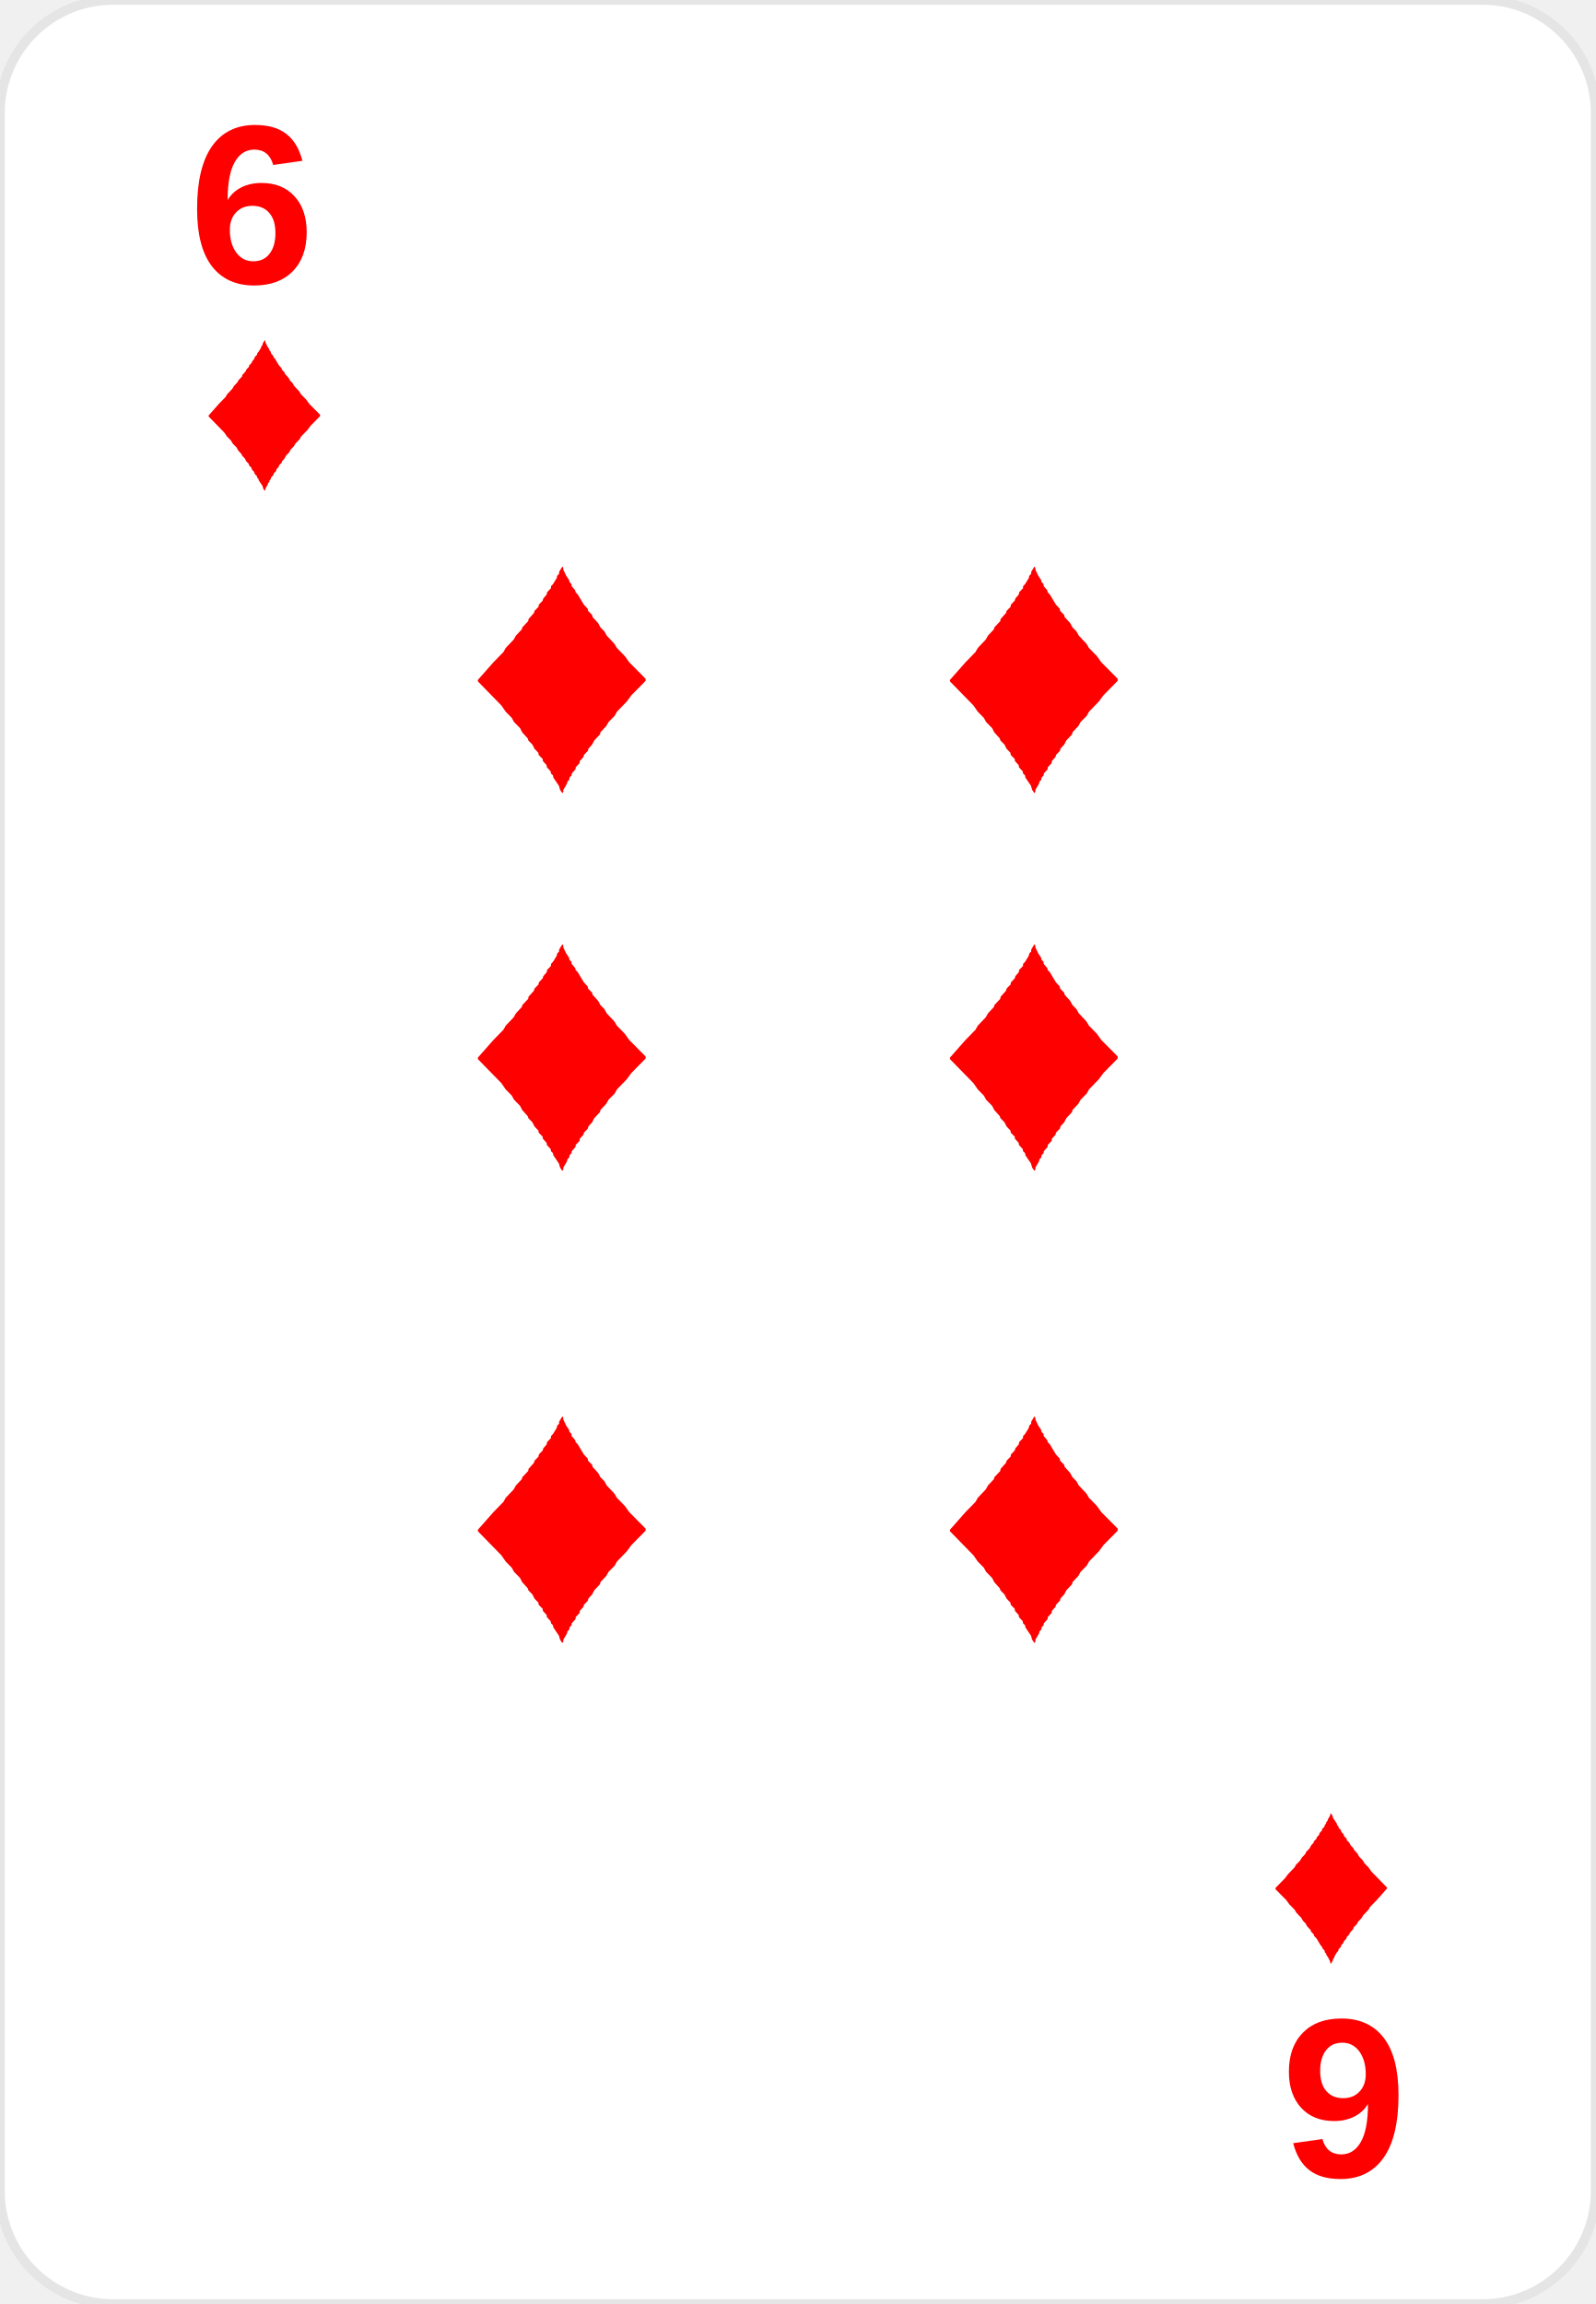
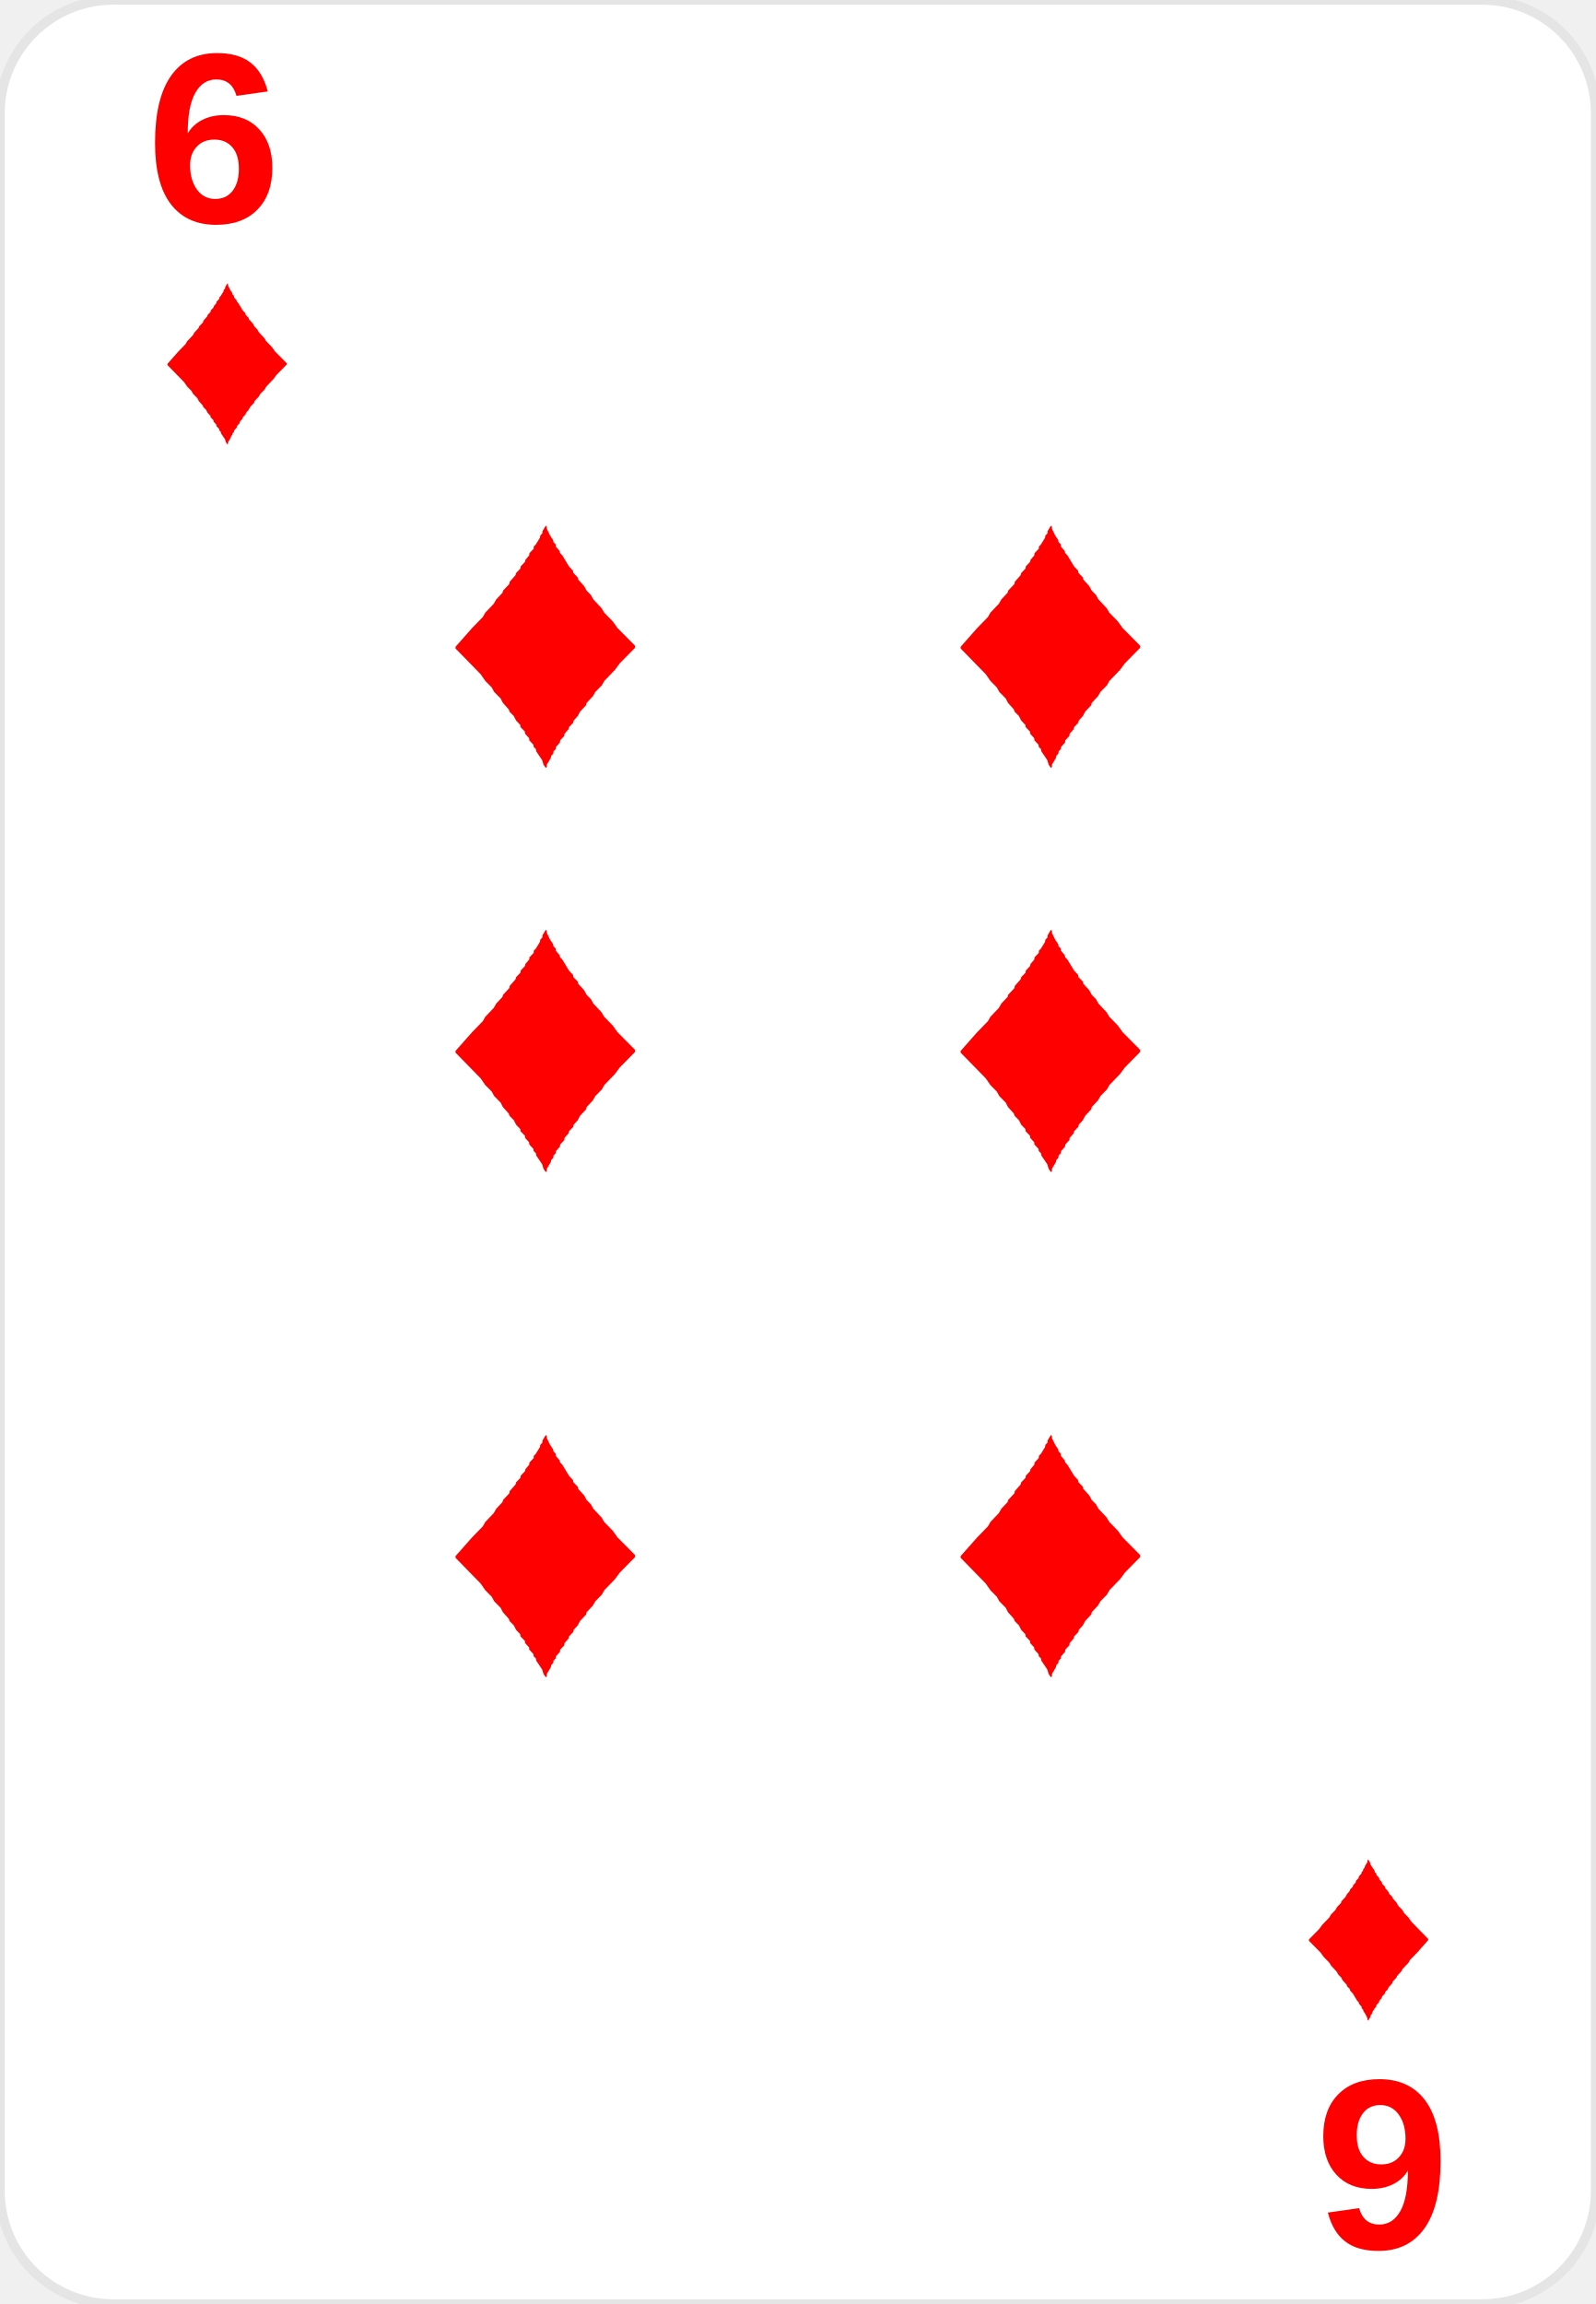
<svg xmlns="http://www.w3.org/2000/svg" width="169" height="244" viewBox="0 0 169 244" fill="none">
  <rect width="169" height="244" rx="12" fill="white" stroke="#E5E5E5" />
-   <g transform="translate(20, 30)">
-     <text font-family="Arial" font-size="24" font-weight="bold" fill="#FF0000">6</text>
-     <g transform="translate(8, 14) scale(0.8)">
-       <path d="M-7.377,-0.001 L-6.014,-1.545 L-5.131,-2.45 L-4.928,-2.812 L-4.236,-3.537 L-4.028,-3.899 L-3.519,-4.442 L-3.467,-4.623 L-2.954,-5.166 L-2.925,-5.347 L-2.445,-5.89 L-2.395,-6.071 L-2.043,-6.433 L-2.018,-6.614 L-1.675,-6.976 L-1.627,-7.157 L-1.319,-7.519 L-1.298,-7.7 L-0.953,-8.062 L-0.944,-8.243 L-0.77,-8.424 L-0.437,-8.967 L-0.408,-9.148 L-0.238,-9.329 L-0.227,-9.51 L0.045,-9.961 L0.131,-9.872 L0.135,-9.691 L0.398,-9.148 L0.642,-8.786 L0.678,-8.605 L0.859,-8.424 L0.867,-8.243 L1.18,-7.881 L1.222,-7.7 L1.402,-7.519 L1.947,-6.614 L2.284,-6.252 L2.311,-6.071 L2.669,-5.709 L2.71,-5.528 L3.205,-4.985 L3.396,-4.623 L3.753,-4.261 L3.951,-3.899 L4.632,-3.175 L4.844,-2.812 L5.551,-2.088 L5.939,-1.545 L7.376,-0.097 L7.377,0.084 L6.129,1.351 L5.73,1.894 L4.857,2.799 L4.655,3.161 L4.12,3.704 L3.913,4.066 L3.403,4.609 L3.367,4.79 L2.858,5.334 L2.669,5.696 L2.34,6.058 L2.301,6.239 L1.954,6.601 L1.91,6.782 L1.585,7.144 L1.569,7.325 L1.229,7.687 L1.208,7.868 L0.882,8.23 L0.859,8.411 L0.68,8.592 L0.665,8.773 L0.497,8.954 L0.456,9.135 L0.135,9.678 L0.134,9.859 L0.045,9.961 L-0.145,9.678 L-0.252,9.316 L-0.742,8.592 L-0.77,8.411 L-0.95,8.23 L-0.977,8.049 L-1.311,7.687 L-1.33,7.506 L-1.659,7.144 L-1.679,6.963 L-2.032,6.601 L-2.055,6.42 L-2.399,6.058 L-2.582,5.696 L-2.937,5.334 L-2.997,5.152 L-3.484,4.609 L-3.667,4.247 L-4.201,3.704 L-4.398,3.342 L-4.934,2.799 L-5.308,2.256 L-7.377,0.137 Z" fill="red" />
+   <g transform="translate(84.5 122) scale(1.07) translate(-84.5 -122)">
+     <g transform="translate(20, 30)">
+       <text font-family="Arial" font-size="24" font-weight="bold" fill="#FF0000">6</text>
+       <g transform="translate(8, 14) scale(0.8)">
+         <path d="M-7.377,-0.001 L-6.014,-1.545 L-5.131,-2.45 L-4.928,-2.812 L-4.236,-3.537 L-4.028,-3.899 L-3.519,-4.442 L-3.467,-4.623 L-2.954,-5.166 L-2.925,-5.347 L-2.445,-5.89 L-2.395,-6.071 L-2.043,-6.433 L-2.018,-6.614 L-1.675,-6.976 L-1.627,-7.157 L-1.319,-7.519 L-1.298,-7.7 L-0.953,-8.062 L-0.944,-8.243 L-0.77,-8.424 L-0.437,-8.967 L-0.408,-9.148 L-0.238,-9.329 L-0.227,-9.51 L0.045,-9.961 L0.131,-9.872 L0.135,-9.691 L0.398,-9.148 L0.642,-8.786 L0.678,-8.605 L0.859,-8.424 L0.867,-8.243 L1.18,-7.881 L1.222,-7.7 L1.402,-7.519 L1.947,-6.614 L2.284,-6.252 L2.311,-6.071 L2.669,-5.709 L2.71,-5.528 L3.205,-4.985 L3.396,-4.623 L3.753,-4.261 L3.951,-3.899 L4.632,-3.175 L4.844,-2.812 L5.551,-2.088 L5.939,-1.545 L7.376,-0.097 L7.377,0.084 L6.129,1.351 L5.73,1.894 L4.857,2.799 L4.655,3.161 L4.12,3.704 L3.913,4.066 L3.403,4.609 L3.367,4.79 L2.858,5.334 L2.669,5.696 L2.34,6.058 L2.301,6.239 L1.954,6.601 L1.91,6.782 L1.585,7.144 L1.569,7.325 L1.229,7.687 L1.208,7.868 L0.882,8.23 L0.859,8.411 L0.68,8.592 L0.665,8.773 L0.497,8.954 L0.456,9.135 L0.135,9.678 L0.134,9.859 L0.045,9.961 L-0.145,9.678 L-0.252,9.316 L-0.742,8.592 L-0.77,8.411 L-0.95,8.23 L-0.977,8.049 L-1.311,7.687 L-1.33,7.506 L-1.659,7.144 L-1.679,6.963 L-2.032,6.601 L-2.055,6.42 L-2.399,6.058 L-2.582,5.696 L-2.937,5.334 L-2.997,5.152 L-3.484,4.609 L-3.667,4.247 L-4.201,3.704 L-4.398,3.342 L-4.934,2.799 L-5.308,2.256 L-7.377,0.137 Z" fill="red" />
+       </g>
+     </g>
+     <g transform="translate(149, 214) rotate(180)">
+       <text font-family="Arial" font-size="24" font-weight="bold" fill="#FF0000">6</text>
+       <g transform="translate(8, 14) scale(0.8)">
+         <path d="M-7.377,-0.001 L-6.014,-1.545 L-5.131,-2.45 L-4.928,-2.812 L-4.236,-3.537 L-4.028,-3.899 L-3.519,-4.442 L-3.467,-4.623 L-2.954,-5.166 L-2.925,-5.347 L-2.445,-5.89 L-2.395,-6.071 L-2.043,-6.433 L-2.018,-6.614 L-1.675,-6.976 L-1.627,-7.157 L-1.319,-7.519 L-1.298,-7.7 L-0.953,-8.062 L-0.944,-8.243 L-0.77,-8.424 L-0.437,-8.967 L-0.408,-9.148 L-0.238,-9.329 L-0.227,-9.51 L0.045,-9.961 L0.131,-9.872 L0.135,-9.691 L0.398,-9.148 L0.642,-8.786 L0.678,-8.605 L0.859,-8.424 L0.867,-8.243 L1.18,-7.881 L1.222,-7.7 L1.402,-7.519 L1.947,-6.614 L2.284,-6.252 L2.311,-6.071 L2.669,-5.709 L2.71,-5.528 L3.205,-4.985 L3.396,-4.623 L3.753,-4.261 L3.951,-3.899 L4.632,-3.175 L4.844,-2.812 L5.551,-2.088 L5.939,-1.545 L7.376,-0.097 L7.377,0.084 L6.129,1.351 L5.73,1.894 L4.857,2.799 L4.655,3.161 L4.12,3.704 L3.913,4.066 L3.403,4.609 L3.367,4.79 L2.858,5.334 L2.669,5.696 L2.34,6.058 L2.301,6.239 L1.954,6.601 L1.91,6.782 L1.585,7.144 L1.569,7.325 L1.229,7.687 L1.208,7.868 L0.882,8.23 L0.859,8.411 L0.68,8.592 L0.665,8.773 L0.497,8.954 L0.456,9.135 L0.135,9.678 L0.134,9.859 L0.045,9.961 L-0.145,9.678 L-0.252,9.316 L-0.742,8.592 L-0.77,8.411 L-0.95,8.23 L-0.977,8.049 L-1.311,7.687 L-1.33,7.506 L-1.659,7.144 L-1.679,6.963 L-2.032,6.601 L-2.055,6.42 L-2.399,6.058 L-2.582,5.696 L-2.937,5.334 L-2.997,5.152 L-3.484,4.609 L-3.667,4.247 L-4.201,3.704 L-4.398,3.342 L-4.934,2.799 L-5.308,2.256 L-7.377,0.137 Z" fill="red" />
+       </g>
+     </g>
+     <g transform="translate(59.5, 72)">
+       <path d="M-8.882,-0.001 L-7.24,-1.86 L-6.178,-2.95 L-5.932,-3.386 L-5.099,-4.258 L-4.85,-4.694 L-4.237,-5.347 L-4.174,-5.565 L-3.557,-6.219 L-3.521,-6.437 L-2.943,-7.091 L-2.883,-7.309 L-2.46,-7.745 L-2.429,-7.963 L-2.017,-8.399 L-1.958,-8.616 L-1.588,-9.052 L-1.562,-9.27 L-1.147,-9.706 L-1.136,-9.924 L-0.927,-10.142 L-0.526,-10.796 L-0.491,-11.014 L-0.286,-11.232 L-0.273,-11.45 L0.054,-11.992 L0.157,-11.886 L0.163,-11.668 L0.479,-11.014 L0.773,-10.578 L0.816,-10.36 L1.034,-10.142 L1.044,-9.924 L1.42,-9.488 L1.471,-9.27 L1.688,-9.052 L2.344,-7.963 L2.749,-7.527 L2.783,-7.309 L3.214,-6.873 L3.263,-6.655 L3.858,-6.001 L4.089,-5.565 L4.518,-5.13 L4.757,-4.694 L5.576,-3.822 L5.832,-3.386 L6.683,-2.514 L7.15,-1.86 L8.88,-0.117 L8.882,0.101 L7.379,1.627 L6.898,2.28 L5.847,3.37 L5.604,3.806 L4.96,4.46 L4.711,4.896 L4.097,5.549 L4.053,5.767 L3.441,6.421 L3.214,6.857 L2.817,7.293 L2.77,7.511 L2.352,7.947 L2.299,8.165 L1.909,8.6 L1.889,8.818 L1.479,9.254 L1.454,9.472 L1.062,9.908 L1.034,10.126 L0.818,10.344 L0.8,10.562 L0.598,10.78 L0.549,10.998 L0.163,11.652 L0.162,11.87 L0.054,11.992 L-0.175,11.652 L-0.304,11.216 L-0.893,10.344 L-0.927,10.126 L-1.144,9.908 L-1.176,9.69 L-1.579,9.254 L-1.601,9.036 L-1.998,8.6 L-2.021,8.383 L-2.447,7.947 L-2.474,7.729 L-2.888,7.293 L-3.108,6.857 L-3.536,6.421 L-3.608,6.203 L-4.194,5.549 L-4.415,5.114 L-5.058,4.46 L-5.295,4.024 L-5.94,3.37 L-6.39,2.716 L-8.882,0.165 Z" fill="red" />
+     </g>
+     <g transform="translate(109.5, 72)">
+       <path d="M-8.882,-0.001 L-7.24,-1.86 L-6.178,-2.95 L-5.932,-3.386 L-5.099,-4.258 L-4.85,-4.694 L-4.237,-5.347 L-4.174,-5.565 L-3.557,-6.219 L-3.521,-6.437 L-2.943,-7.091 L-2.883,-7.309 L-2.46,-7.745 L-2.429,-7.963 L-2.017,-8.399 L-1.958,-8.616 L-1.588,-9.052 L-1.562,-9.27 L-1.147,-9.706 L-1.136,-9.924 L-0.927,-10.142 L-0.526,-10.796 L-0.491,-11.014 L-0.286,-11.232 L-0.273,-11.45 L0.054,-11.992 L0.157,-11.886 L0.163,-11.668 L0.479,-11.014 L0.773,-10.578 L0.816,-10.36 L1.034,-10.142 L1.044,-9.924 L1.42,-9.488 L1.471,-9.27 L1.688,-9.052 L2.344,-7.963 L2.749,-7.527 L2.783,-7.309 L3.214,-6.873 L3.263,-6.655 L3.858,-6.001 L4.089,-5.565 L4.518,-5.13 L4.757,-4.694 L5.576,-3.822 L5.832,-3.386 L6.683,-2.514 L7.15,-1.86 L8.88,-0.117 L8.882,0.101 L7.379,1.627 L6.898,2.28 L5.847,3.37 L5.604,3.806 L4.96,4.46 L4.711,4.896 L4.097,5.549 L4.053,5.767 L3.441,6.421 L3.214,6.857 L2.817,7.293 L2.77,7.511 L2.352,7.947 L2.299,8.165 L1.909,8.6 L1.889,8.818 L1.479,9.254 L1.454,9.472 L1.062,9.908 L1.034,10.126 L0.818,10.344 L0.8,10.562 L0.598,10.78 L0.549,10.998 L0.163,11.652 L0.162,11.87 L0.054,11.992 L-0.175,11.652 L-0.304,11.216 L-0.893,10.344 L-0.927,10.126 L-1.144,9.908 L-1.176,9.69 L-1.579,9.254 L-1.601,9.036 L-1.998,8.6 L-2.021,8.383 L-2.447,7.947 L-2.474,7.729 L-2.888,7.293 L-3.108,6.857 L-3.536,6.421 L-3.608,6.203 L-4.194,5.549 L-4.415,5.114 L-5.058,4.46 L-5.295,4.024 L-5.94,3.37 L-6.39,2.716 L-8.882,0.165 Z" fill="red" />
+     </g>
+     <g transform="translate(59.5, 112)">
+       <path d="M-8.882,-0.001 L-7.24,-1.86 L-6.178,-2.95 L-5.932,-3.386 L-5.099,-4.258 L-4.85,-4.694 L-4.237,-5.347 L-4.174,-5.565 L-3.557,-6.219 L-3.521,-6.437 L-2.943,-7.091 L-2.883,-7.309 L-2.46,-7.745 L-2.429,-7.963 L-2.017,-8.399 L-1.958,-8.616 L-1.588,-9.052 L-1.562,-9.27 L-1.147,-9.706 L-1.136,-9.924 L-0.927,-10.142 L-0.526,-10.796 L-0.491,-11.014 L-0.286,-11.232 L-0.273,-11.45 L0.054,-11.992 L0.157,-11.886 L0.163,-11.668 L0.479,-11.014 L0.773,-10.578 L0.816,-10.36 L1.034,-10.142 L1.044,-9.924 L1.42,-9.488 L1.471,-9.27 L1.688,-9.052 L2.344,-7.963 L2.749,-7.527 L2.783,-7.309 L3.214,-6.873 L3.263,-6.655 L3.858,-6.001 L4.089,-5.565 L4.518,-5.13 L4.757,-4.694 L5.576,-3.822 L5.832,-3.386 L6.683,-2.514 L7.15,-1.86 L8.88,-0.117 L8.882,0.101 L7.379,1.627 L6.898,2.28 L5.847,3.37 L5.604,3.806 L4.96,4.46 L4.711,4.896 L4.097,5.549 L4.053,5.767 L3.441,6.421 L3.214,6.857 L2.817,7.293 L2.77,7.511 L2.352,7.947 L2.299,8.165 L1.909,8.6 L1.889,8.818 L1.479,9.254 L1.454,9.472 L1.062,9.908 L1.034,10.126 L0.818,10.344 L0.8,10.562 L0.598,10.78 L0.549,10.998 L0.163,11.652 L0.162,11.87 L0.054,11.992 L-0.175,11.652 L-0.304,11.216 L-0.893,10.344 L-0.927,10.126 L-1.144,9.908 L-1.176,9.69 L-1.579,9.254 L-1.601,9.036 L-1.998,8.6 L-2.021,8.383 L-2.447,7.947 L-2.474,7.729 L-2.888,7.293 L-3.108,6.857 L-3.536,6.421 L-3.608,6.203 L-4.194,5.549 L-4.415,5.114 L-5.058,4.46 L-5.295,4.024 L-5.94,3.37 L-6.39,2.716 L-8.882,0.165 Z" fill="red" />
+     </g>
+     <g transform="translate(109.5, 112)">
+       <path d="M-8.882,-0.001 L-7.24,-1.86 L-6.178,-2.95 L-5.932,-3.386 L-5.099,-4.258 L-4.85,-4.694 L-4.237,-5.347 L-4.174,-5.565 L-3.557,-6.219 L-3.521,-6.437 L-2.943,-7.091 L-2.883,-7.309 L-2.46,-7.745 L-2.429,-7.963 L-2.017,-8.399 L-1.958,-8.616 L-1.588,-9.052 L-1.562,-9.27 L-1.147,-9.706 L-1.136,-9.924 L-0.927,-10.142 L-0.526,-10.796 L-0.491,-11.014 L-0.286,-11.232 L-0.273,-11.45 L0.054,-11.992 L0.157,-11.886 L0.163,-11.668 L0.479,-11.014 L0.773,-10.578 L0.816,-10.36 L1.034,-10.142 L1.044,-9.924 L1.42,-9.488 L1.471,-9.27 L1.688,-9.052 L2.344,-7.963 L2.749,-7.527 L2.783,-7.309 L3.214,-6.873 L3.263,-6.655 L3.858,-6.001 L4.089,-5.565 L4.518,-5.13 L4.757,-4.694 L5.576,-3.822 L5.832,-3.386 L6.683,-2.514 L7.15,-1.86 L8.88,-0.117 L8.882,0.101 L7.379,1.627 L6.898,2.28 L5.847,3.37 L5.604,3.806 L4.96,4.46 L4.711,4.896 L4.097,5.549 L4.053,5.767 L3.441,6.421 L3.214,6.857 L2.817,7.293 L2.77,7.511 L2.352,7.947 L2.299,8.165 L1.909,8.6 L1.889,8.818 L1.479,9.254 L1.454,9.472 L1.062,9.908 L1.034,10.126 L0.818,10.344 L0.8,10.562 L0.598,10.78 L0.549,10.998 L0.163,11.652 L0.162,11.87 L0.054,11.992 L-0.175,11.652 L-0.304,11.216 L-0.893,10.344 L-0.927,10.126 L-1.144,9.908 L-1.176,9.69 L-1.579,9.254 L-1.601,9.036 L-1.998,8.6 L-2.021,8.383 L-2.447,7.947 L-2.474,7.729 L-2.888,7.293 L-3.108,6.857 L-3.536,6.421 L-3.608,6.203 L-4.194,5.549 L-4.415,5.114 L-5.058,4.46 L-5.295,4.024 L-5.94,3.37 L-6.39,2.716 L-8.882,0.165 Z" fill="red" />
+     </g>
+     <g transform="translate(59.5, 162)">
+       <path d="M-8.882,-0.001 L-7.24,-1.86 L-6.178,-2.95 L-5.932,-3.386 L-5.099,-4.258 L-4.85,-4.694 L-4.237,-5.347 L-4.174,-5.565 L-3.557,-6.219 L-3.521,-6.437 L-2.943,-7.091 L-2.883,-7.309 L-2.46,-7.745 L-2.429,-7.963 L-2.017,-8.399 L-1.958,-8.616 L-1.588,-9.052 L-1.562,-9.27 L-1.147,-9.706 L-1.136,-9.924 L-0.927,-10.142 L-0.526,-10.796 L-0.491,-11.014 L-0.286,-11.232 L-0.273,-11.45 L0.054,-11.992 L0.157,-11.886 L0.163,-11.668 L0.479,-11.014 L0.773,-10.578 L0.816,-10.36 L1.034,-10.142 L1.044,-9.924 L1.42,-9.488 L1.471,-9.27 L1.688,-9.052 L2.344,-7.963 L2.749,-7.527 L2.783,-7.309 L3.214,-6.873 L3.263,-6.655 L3.858,-6.001 L4.089,-5.565 L4.518,-5.13 L4.757,-4.694 L5.576,-3.822 L5.832,-3.386 L6.683,-2.514 L7.15,-1.86 L8.88,-0.117 L8.882,0.101 L7.379,1.627 L6.898,2.28 L5.847,3.37 L5.604,3.806 L4.96,4.46 L4.711,4.896 L4.097,5.549 L4.053,5.767 L3.441,6.421 L3.214,6.857 L2.817,7.293 L2.77,7.511 L2.352,7.947 L2.299,8.165 L1.909,8.6 L1.889,8.818 L1.479,9.254 L1.454,9.472 L1.062,9.908 L1.034,10.126 L0.818,10.344 L0.8,10.562 L0.598,10.78 L0.549,10.998 L0.163,11.652 L0.162,11.87 L0.054,11.992 L-0.175,11.652 L-0.304,11.216 L-0.893,10.344 L-0.927,10.126 L-1.144,9.908 L-1.176,9.69 L-1.579,9.254 L-1.601,9.036 L-1.998,8.6 L-2.021,8.383 L-2.447,7.947 L-2.474,7.729 L-2.888,7.293 L-3.108,6.857 L-3.536,6.421 L-3.608,6.203 L-4.194,5.549 L-4.415,5.114 L-5.058,4.46 L-5.295,4.024 L-5.94,3.37 L-6.39,2.716 L-8.882,0.165 Z" fill="red" />
+     </g>
+     <g transform="translate(109.5, 162)">
+       <path d="M-8.882,-0.001 L-7.24,-1.86 L-6.178,-2.95 L-5.932,-3.386 L-5.099,-4.258 L-4.85,-4.694 L-4.237,-5.347 L-4.174,-5.565 L-3.557,-6.219 L-3.521,-6.437 L-2.943,-7.091 L-2.883,-7.309 L-2.46,-7.745 L-2.429,-7.963 L-2.017,-8.399 L-1.958,-8.616 L-1.588,-9.052 L-1.562,-9.27 L-1.147,-9.706 L-1.136,-9.924 L-0.927,-10.142 L-0.526,-10.796 L-0.491,-11.014 L-0.286,-11.232 L-0.273,-11.45 L0.054,-11.992 L0.157,-11.886 L0.163,-11.668 L0.479,-11.014 L0.773,-10.578 L0.816,-10.36 L1.034,-10.142 L1.044,-9.924 L1.42,-9.488 L1.471,-9.27 L1.688,-9.052 L2.344,-7.963 L2.749,-7.527 L2.783,-7.309 L3.214,-6.873 L3.263,-6.655 L3.858,-6.001 L4.089,-5.565 L4.518,-5.13 L4.757,-4.694 L5.576,-3.822 L5.832,-3.386 L6.683,-2.514 L7.15,-1.86 L8.88,-0.117 L8.882,0.101 L7.379,1.627 L6.898,2.28 L5.847,3.37 L5.604,3.806 L4.96,4.46 L4.711,4.896 L4.097,5.549 L4.053,5.767 L3.441,6.421 L3.214,6.857 L2.817,7.293 L2.77,7.511 L2.352,7.947 L2.299,8.165 L1.909,8.6 L1.889,8.818 L1.479,9.254 L1.454,9.472 L1.062,9.908 L1.034,10.126 L0.818,10.344 L0.8,10.562 L0.598,10.78 L0.549,10.998 L0.163,11.652 L0.162,11.87 L0.054,11.992 L-0.175,11.652 L-0.304,11.216 L-0.893,10.344 L-0.927,10.126 L-1.144,9.908 L-1.176,9.69 L-1.579,9.254 L-1.601,9.036 L-1.998,8.6 L-2.021,8.383 L-2.447,7.947 L-2.474,7.729 L-2.888,7.293 L-3.108,6.857 L-3.536,6.421 L-3.608,6.203 L-4.194,5.549 L-4.415,5.114 L-5.058,4.46 L-5.295,4.024 L-5.94,3.37 L-6.39,2.716 L-8.882,0.165 Z" fill="red" />
    </g>
  </g>
-   <g transform="translate(149, 214) rotate(180)">
-     <text font-family="Arial" font-size="24" font-weight="bold" fill="#FF0000">6</text>
-     <g transform="translate(8, 14) scale(0.8)">
-       <path d="M-7.377,-0.001 L-6.014,-1.545 L-5.131,-2.45 L-4.928,-2.812 L-4.236,-3.537 L-4.028,-3.899 L-3.519,-4.442 L-3.467,-4.623 L-2.954,-5.166 L-2.925,-5.347 L-2.445,-5.89 L-2.395,-6.071 L-2.043,-6.433 L-2.018,-6.614 L-1.675,-6.976 L-1.627,-7.157 L-1.319,-7.519 L-1.298,-7.7 L-0.953,-8.062 L-0.944,-8.243 L-0.77,-8.424 L-0.437,-8.967 L-0.408,-9.148 L-0.238,-9.329 L-0.227,-9.51 L0.045,-9.961 L0.131,-9.872 L0.135,-9.691 L0.398,-9.148 L0.642,-8.786 L0.678,-8.605 L0.859,-8.424 L0.867,-8.243 L1.18,-7.881 L1.222,-7.7 L1.402,-7.519 L1.947,-6.614 L2.284,-6.252 L2.311,-6.071 L2.669,-5.709 L2.71,-5.528 L3.205,-4.985 L3.396,-4.623 L3.753,-4.261 L3.951,-3.899 L4.632,-3.175 L4.844,-2.812 L5.551,-2.088 L5.939,-1.545 L7.376,-0.097 L7.377,0.084 L6.129,1.351 L5.73,1.894 L4.857,2.799 L4.655,3.161 L4.12,3.704 L3.913,4.066 L3.403,4.609 L3.367,4.79 L2.858,5.334 L2.669,5.696 L2.34,6.058 L2.301,6.239 L1.954,6.601 L1.91,6.782 L1.585,7.144 L1.569,7.325 L1.229,7.687 L1.208,7.868 L0.882,8.23 L0.859,8.411 L0.68,8.592 L0.665,8.773 L0.497,8.954 L0.456,9.135 L0.135,9.678 L0.134,9.859 L0.045,9.961 L-0.145,9.678 L-0.252,9.316 L-0.742,8.592 L-0.77,8.411 L-0.95,8.23 L-0.977,8.049 L-1.311,7.687 L-1.33,7.506 L-1.659,7.144 L-1.679,6.963 L-2.032,6.601 L-2.055,6.42 L-2.399,6.058 L-2.582,5.696 L-2.937,5.334 L-2.997,5.152 L-3.484,4.609 L-3.667,4.247 L-4.201,3.704 L-4.398,3.342 L-4.934,2.799 L-5.308,2.256 L-7.377,0.137 Z" fill="red" />
-     </g>
-   </g>
-   <g transform="translate(59.5, 72)">
-     <path d="M-8.882,-0.001 L-7.24,-1.86 L-6.178,-2.95 L-5.932,-3.386 L-5.099,-4.258 L-4.85,-4.694 L-4.237,-5.347 L-4.174,-5.565 L-3.557,-6.219 L-3.521,-6.437 L-2.943,-7.091 L-2.883,-7.309 L-2.46,-7.745 L-2.429,-7.963 L-2.017,-8.399 L-1.958,-8.616 L-1.588,-9.052 L-1.562,-9.27 L-1.147,-9.706 L-1.136,-9.924 L-0.927,-10.142 L-0.526,-10.796 L-0.491,-11.014 L-0.286,-11.232 L-0.273,-11.45 L0.054,-11.992 L0.157,-11.886 L0.163,-11.668 L0.479,-11.014 L0.773,-10.578 L0.816,-10.36 L1.034,-10.142 L1.044,-9.924 L1.42,-9.488 L1.471,-9.27 L1.688,-9.052 L2.344,-7.963 L2.749,-7.527 L2.783,-7.309 L3.214,-6.873 L3.263,-6.655 L3.858,-6.001 L4.089,-5.565 L4.518,-5.13 L4.757,-4.694 L5.576,-3.822 L5.832,-3.386 L6.683,-2.514 L7.15,-1.86 L8.88,-0.117 L8.882,0.101 L7.379,1.627 L6.898,2.28 L5.847,3.37 L5.604,3.806 L4.96,4.46 L4.711,4.896 L4.097,5.549 L4.053,5.767 L3.441,6.421 L3.214,6.857 L2.817,7.293 L2.77,7.511 L2.352,7.947 L2.299,8.165 L1.909,8.6 L1.889,8.818 L1.479,9.254 L1.454,9.472 L1.062,9.908 L1.034,10.126 L0.818,10.344 L0.8,10.562 L0.598,10.78 L0.549,10.998 L0.163,11.652 L0.162,11.87 L0.054,11.992 L-0.175,11.652 L-0.304,11.216 L-0.893,10.344 L-0.927,10.126 L-1.144,9.908 L-1.176,9.69 L-1.579,9.254 L-1.601,9.036 L-1.998,8.6 L-2.021,8.383 L-2.447,7.947 L-2.474,7.729 L-2.888,7.293 L-3.108,6.857 L-3.536,6.421 L-3.608,6.203 L-4.194,5.549 L-4.415,5.114 L-5.058,4.46 L-5.295,4.024 L-5.94,3.37 L-6.39,2.716 L-8.882,0.165 Z" fill="red" />
-   </g>
-   <g transform="translate(109.5, 72)">
-     <path d="M-8.882,-0.001 L-7.24,-1.86 L-6.178,-2.95 L-5.932,-3.386 L-5.099,-4.258 L-4.85,-4.694 L-4.237,-5.347 L-4.174,-5.565 L-3.557,-6.219 L-3.521,-6.437 L-2.943,-7.091 L-2.883,-7.309 L-2.46,-7.745 L-2.429,-7.963 L-2.017,-8.399 L-1.958,-8.616 L-1.588,-9.052 L-1.562,-9.27 L-1.147,-9.706 L-1.136,-9.924 L-0.927,-10.142 L-0.526,-10.796 L-0.491,-11.014 L-0.286,-11.232 L-0.273,-11.45 L0.054,-11.992 L0.157,-11.886 L0.163,-11.668 L0.479,-11.014 L0.773,-10.578 L0.816,-10.36 L1.034,-10.142 L1.044,-9.924 L1.42,-9.488 L1.471,-9.27 L1.688,-9.052 L2.344,-7.963 L2.749,-7.527 L2.783,-7.309 L3.214,-6.873 L3.263,-6.655 L3.858,-6.001 L4.089,-5.565 L4.518,-5.13 L4.757,-4.694 L5.576,-3.822 L5.832,-3.386 L6.683,-2.514 L7.15,-1.86 L8.88,-0.117 L8.882,0.101 L7.379,1.627 L6.898,2.28 L5.847,3.37 L5.604,3.806 L4.96,4.46 L4.711,4.896 L4.097,5.549 L4.053,5.767 L3.441,6.421 L3.214,6.857 L2.817,7.293 L2.77,7.511 L2.352,7.947 L2.299,8.165 L1.909,8.6 L1.889,8.818 L1.479,9.254 L1.454,9.472 L1.062,9.908 L1.034,10.126 L0.818,10.344 L0.8,10.562 L0.598,10.78 L0.549,10.998 L0.163,11.652 L0.162,11.87 L0.054,11.992 L-0.175,11.652 L-0.304,11.216 L-0.893,10.344 L-0.927,10.126 L-1.144,9.908 L-1.176,9.69 L-1.579,9.254 L-1.601,9.036 L-1.998,8.6 L-2.021,8.383 L-2.447,7.947 L-2.474,7.729 L-2.888,7.293 L-3.108,6.857 L-3.536,6.421 L-3.608,6.203 L-4.194,5.549 L-4.415,5.114 L-5.058,4.46 L-5.295,4.024 L-5.94,3.37 L-6.39,2.716 L-8.882,0.165 Z" fill="red" />
-   </g>
-   <g transform="translate(59.5, 112)">
-     <path d="M-8.882,-0.001 L-7.24,-1.86 L-6.178,-2.95 L-5.932,-3.386 L-5.099,-4.258 L-4.85,-4.694 L-4.237,-5.347 L-4.174,-5.565 L-3.557,-6.219 L-3.521,-6.437 L-2.943,-7.091 L-2.883,-7.309 L-2.46,-7.745 L-2.429,-7.963 L-2.017,-8.399 L-1.958,-8.616 L-1.588,-9.052 L-1.562,-9.27 L-1.147,-9.706 L-1.136,-9.924 L-0.927,-10.142 L-0.526,-10.796 L-0.491,-11.014 L-0.286,-11.232 L-0.273,-11.45 L0.054,-11.992 L0.157,-11.886 L0.163,-11.668 L0.479,-11.014 L0.773,-10.578 L0.816,-10.36 L1.034,-10.142 L1.044,-9.924 L1.42,-9.488 L1.471,-9.27 L1.688,-9.052 L2.344,-7.963 L2.749,-7.527 L2.783,-7.309 L3.214,-6.873 L3.263,-6.655 L3.858,-6.001 L4.089,-5.565 L4.518,-5.13 L4.757,-4.694 L5.576,-3.822 L5.832,-3.386 L6.683,-2.514 L7.15,-1.86 L8.88,-0.117 L8.882,0.101 L7.379,1.627 L6.898,2.28 L5.847,3.37 L5.604,3.806 L4.96,4.46 L4.711,4.896 L4.097,5.549 L4.053,5.767 L3.441,6.421 L3.214,6.857 L2.817,7.293 L2.77,7.511 L2.352,7.947 L2.299,8.165 L1.909,8.6 L1.889,8.818 L1.479,9.254 L1.454,9.472 L1.062,9.908 L1.034,10.126 L0.818,10.344 L0.8,10.562 L0.598,10.78 L0.549,10.998 L0.163,11.652 L0.162,11.87 L0.054,11.992 L-0.175,11.652 L-0.304,11.216 L-0.893,10.344 L-0.927,10.126 L-1.144,9.908 L-1.176,9.69 L-1.579,9.254 L-1.601,9.036 L-1.998,8.6 L-2.021,8.383 L-2.447,7.947 L-2.474,7.729 L-2.888,7.293 L-3.108,6.857 L-3.536,6.421 L-3.608,6.203 L-4.194,5.549 L-4.415,5.114 L-5.058,4.46 L-5.295,4.024 L-5.94,3.37 L-6.39,2.716 L-8.882,0.165 Z" fill="red" />
-   </g>
-   <g transform="translate(109.5, 112)">
-     <path d="M-8.882,-0.001 L-7.24,-1.86 L-6.178,-2.95 L-5.932,-3.386 L-5.099,-4.258 L-4.85,-4.694 L-4.237,-5.347 L-4.174,-5.565 L-3.557,-6.219 L-3.521,-6.437 L-2.943,-7.091 L-2.883,-7.309 L-2.46,-7.745 L-2.429,-7.963 L-2.017,-8.399 L-1.958,-8.616 L-1.588,-9.052 L-1.562,-9.27 L-1.147,-9.706 L-1.136,-9.924 L-0.927,-10.142 L-0.526,-10.796 L-0.491,-11.014 L-0.286,-11.232 L-0.273,-11.45 L0.054,-11.992 L0.157,-11.886 L0.163,-11.668 L0.479,-11.014 L0.773,-10.578 L0.816,-10.36 L1.034,-10.142 L1.044,-9.924 L1.42,-9.488 L1.471,-9.27 L1.688,-9.052 L2.344,-7.963 L2.749,-7.527 L2.783,-7.309 L3.214,-6.873 L3.263,-6.655 L3.858,-6.001 L4.089,-5.565 L4.518,-5.13 L4.757,-4.694 L5.576,-3.822 L5.832,-3.386 L6.683,-2.514 L7.15,-1.86 L8.88,-0.117 L8.882,0.101 L7.379,1.627 L6.898,2.28 L5.847,3.37 L5.604,3.806 L4.96,4.46 L4.711,4.896 L4.097,5.549 L4.053,5.767 L3.441,6.421 L3.214,6.857 L2.817,7.293 L2.77,7.511 L2.352,7.947 L2.299,8.165 L1.909,8.6 L1.889,8.818 L1.479,9.254 L1.454,9.472 L1.062,9.908 L1.034,10.126 L0.818,10.344 L0.8,10.562 L0.598,10.78 L0.549,10.998 L0.163,11.652 L0.162,11.87 L0.054,11.992 L-0.175,11.652 L-0.304,11.216 L-0.893,10.344 L-0.927,10.126 L-1.144,9.908 L-1.176,9.69 L-1.579,9.254 L-1.601,9.036 L-1.998,8.6 L-2.021,8.383 L-2.447,7.947 L-2.474,7.729 L-2.888,7.293 L-3.108,6.857 L-3.536,6.421 L-3.608,6.203 L-4.194,5.549 L-4.415,5.114 L-5.058,4.46 L-5.295,4.024 L-5.94,3.37 L-6.39,2.716 L-8.882,0.165 Z" fill="red" />
-   </g>
-   <g transform="translate(59.5, 162)">
-     <path d="M-8.882,-0.001 L-7.24,-1.86 L-6.178,-2.95 L-5.932,-3.386 L-5.099,-4.258 L-4.85,-4.694 L-4.237,-5.347 L-4.174,-5.565 L-3.557,-6.219 L-3.521,-6.437 L-2.943,-7.091 L-2.883,-7.309 L-2.46,-7.745 L-2.429,-7.963 L-2.017,-8.399 L-1.958,-8.616 L-1.588,-9.052 L-1.562,-9.27 L-1.147,-9.706 L-1.136,-9.924 L-0.927,-10.142 L-0.526,-10.796 L-0.491,-11.014 L-0.286,-11.232 L-0.273,-11.45 L0.054,-11.992 L0.157,-11.886 L0.163,-11.668 L0.479,-11.014 L0.773,-10.578 L0.816,-10.36 L1.034,-10.142 L1.044,-9.924 L1.42,-9.488 L1.471,-9.27 L1.688,-9.052 L2.344,-7.963 L2.749,-7.527 L2.783,-7.309 L3.214,-6.873 L3.263,-6.655 L3.858,-6.001 L4.089,-5.565 L4.518,-5.13 L4.757,-4.694 L5.576,-3.822 L5.832,-3.386 L6.683,-2.514 L7.15,-1.86 L8.88,-0.117 L8.882,0.101 L7.379,1.627 L6.898,2.28 L5.847,3.37 L5.604,3.806 L4.96,4.46 L4.711,4.896 L4.097,5.549 L4.053,5.767 L3.441,6.421 L3.214,6.857 L2.817,7.293 L2.77,7.511 L2.352,7.947 L2.299,8.165 L1.909,8.6 L1.889,8.818 L1.479,9.254 L1.454,9.472 L1.062,9.908 L1.034,10.126 L0.818,10.344 L0.8,10.562 L0.598,10.78 L0.549,10.998 L0.163,11.652 L0.162,11.87 L0.054,11.992 L-0.175,11.652 L-0.304,11.216 L-0.893,10.344 L-0.927,10.126 L-1.144,9.908 L-1.176,9.69 L-1.579,9.254 L-1.601,9.036 L-1.998,8.6 L-2.021,8.383 L-2.447,7.947 L-2.474,7.729 L-2.888,7.293 L-3.108,6.857 L-3.536,6.421 L-3.608,6.203 L-4.194,5.549 L-4.415,5.114 L-5.058,4.46 L-5.295,4.024 L-5.94,3.37 L-6.39,2.716 L-8.882,0.165 Z" fill="red" />
-   </g>
-   <g transform="translate(109.5, 162)">
-     <path d="M-8.882,-0.001 L-7.24,-1.86 L-6.178,-2.95 L-5.932,-3.386 L-5.099,-4.258 L-4.85,-4.694 L-4.237,-5.347 L-4.174,-5.565 L-3.557,-6.219 L-3.521,-6.437 L-2.943,-7.091 L-2.883,-7.309 L-2.46,-7.745 L-2.429,-7.963 L-2.017,-8.399 L-1.958,-8.616 L-1.588,-9.052 L-1.562,-9.27 L-1.147,-9.706 L-1.136,-9.924 L-0.927,-10.142 L-0.526,-10.796 L-0.491,-11.014 L-0.286,-11.232 L-0.273,-11.45 L0.054,-11.992 L0.157,-11.886 L0.163,-11.668 L0.479,-11.014 L0.773,-10.578 L0.816,-10.36 L1.034,-10.142 L1.044,-9.924 L1.42,-9.488 L1.471,-9.27 L1.688,-9.052 L2.344,-7.963 L2.749,-7.527 L2.783,-7.309 L3.214,-6.873 L3.263,-6.655 L3.858,-6.001 L4.089,-5.565 L4.518,-5.13 L4.757,-4.694 L5.576,-3.822 L5.832,-3.386 L6.683,-2.514 L7.15,-1.86 L8.88,-0.117 L8.882,0.101 L7.379,1.627 L6.898,2.28 L5.847,3.37 L5.604,3.806 L4.96,4.46 L4.711,4.896 L4.097,5.549 L4.053,5.767 L3.441,6.421 L3.214,6.857 L2.817,7.293 L2.77,7.511 L2.352,7.947 L2.299,8.165 L1.909,8.6 L1.889,8.818 L1.479,9.254 L1.454,9.472 L1.062,9.908 L1.034,10.126 L0.818,10.344 L0.8,10.562 L0.598,10.78 L0.549,10.998 L0.163,11.652 L0.162,11.87 L0.054,11.992 L-0.175,11.652 L-0.304,11.216 L-0.893,10.344 L-0.927,10.126 L-1.144,9.908 L-1.176,9.69 L-1.579,9.254 L-1.601,9.036 L-1.998,8.6 L-2.021,8.383 L-2.447,7.947 L-2.474,7.729 L-2.888,7.293 L-3.108,6.857 L-3.536,6.421 L-3.608,6.203 L-4.194,5.549 L-4.415,5.114 L-5.058,4.46 L-5.295,4.024 L-5.94,3.37 L-6.39,2.716 L-8.882,0.165 Z" fill="red" />
-   </g>
</svg>
